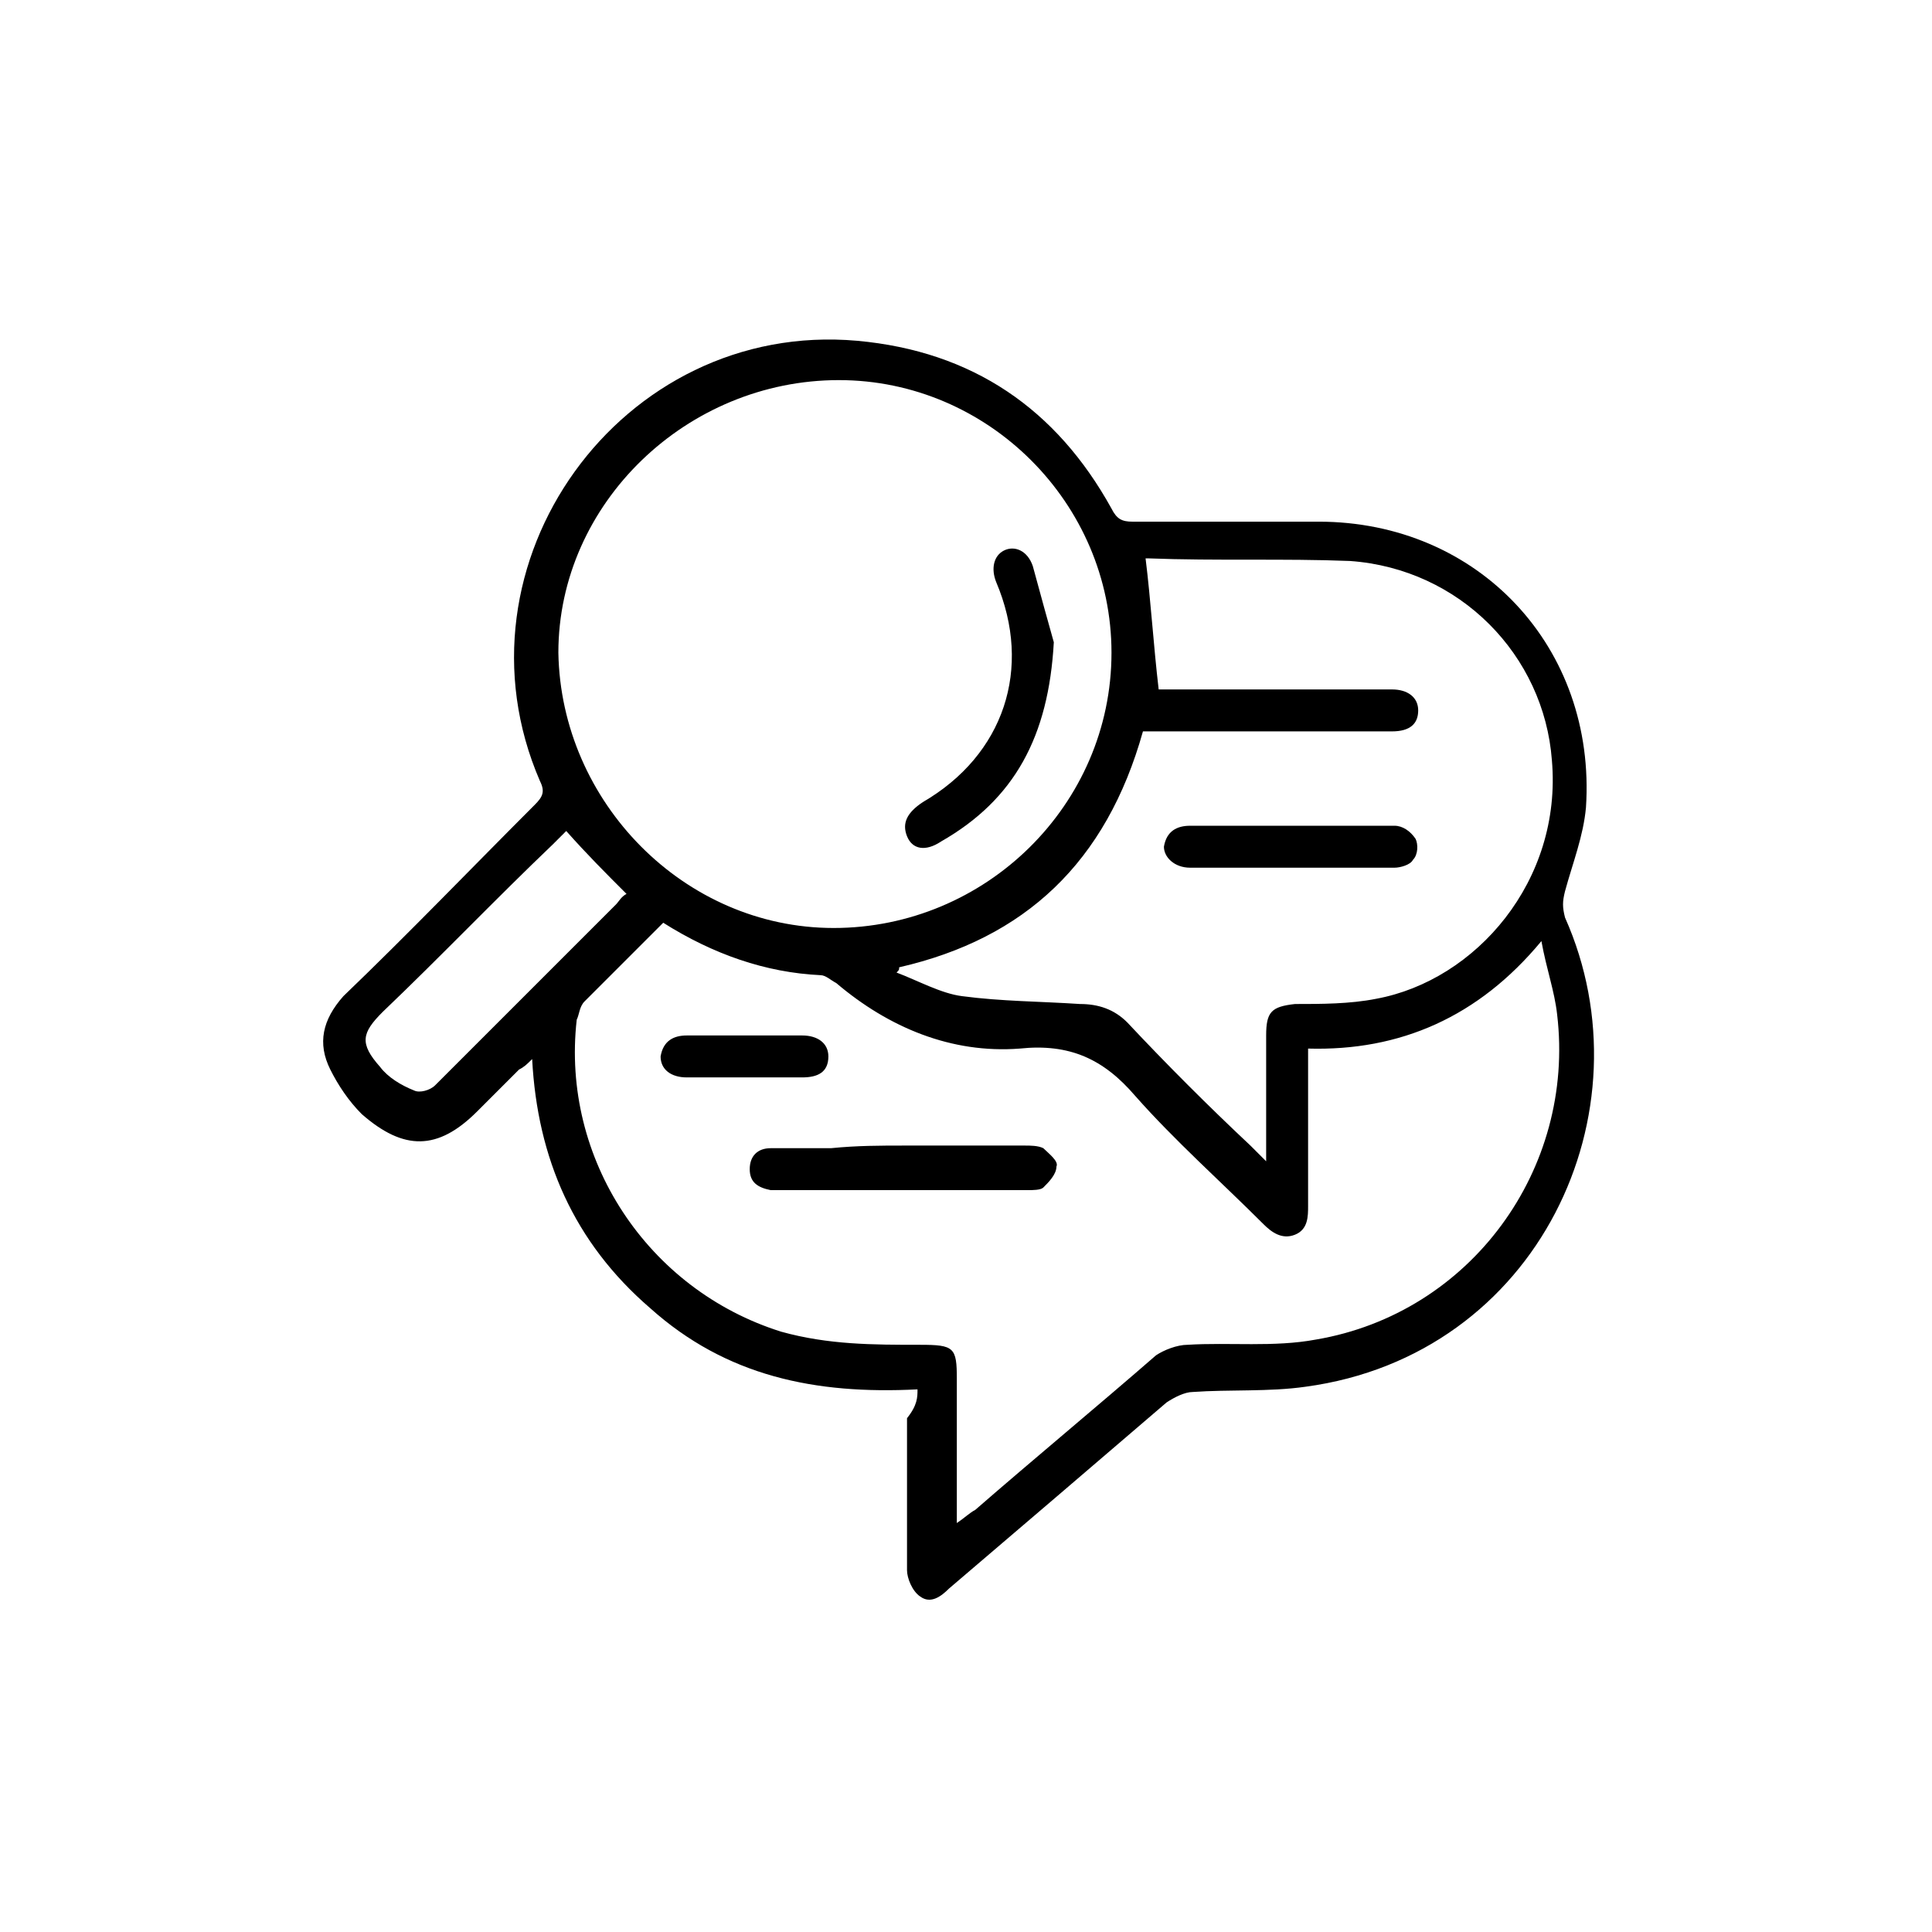
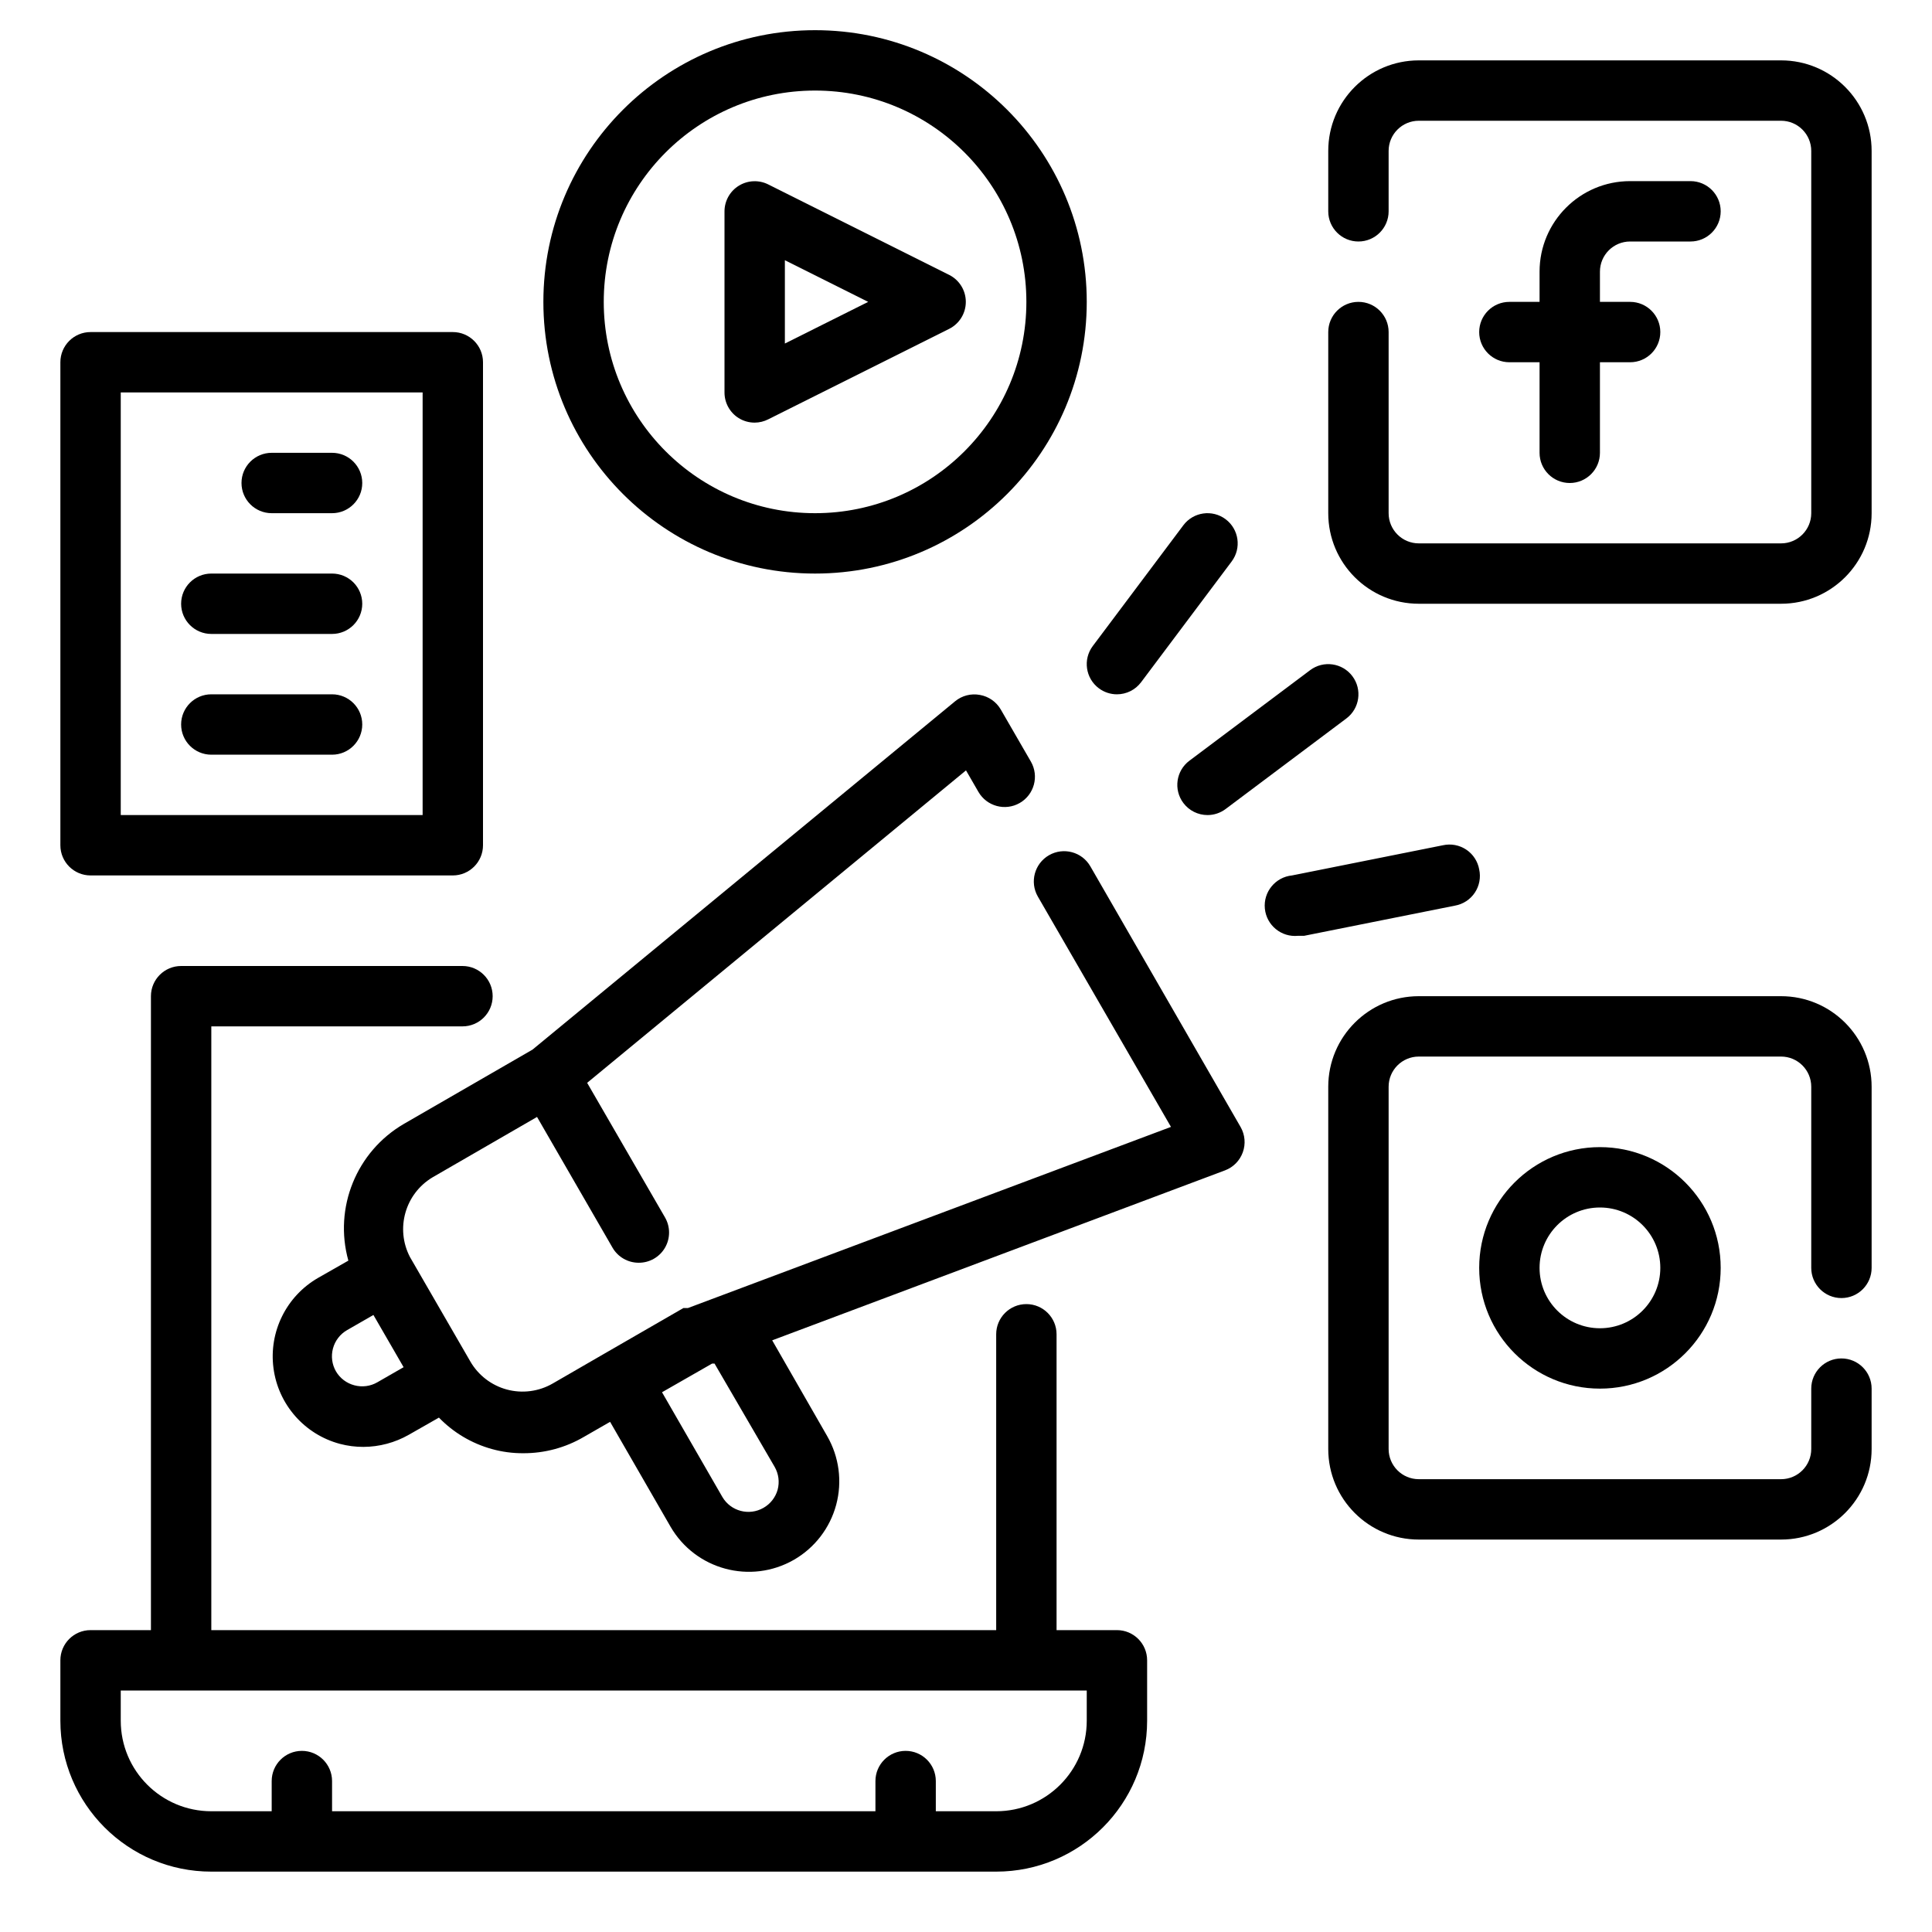
- <svg xmlns="http://www.w3.org/2000/svg" version="1.1" id="Слой_1" x="0px" y="0px" viewBox="0 0 73.7 73.7" style="enable-background:new 0 0 73.7 73.7;" xml:space="preserve">
-   <g>
-     <g>
-       <path d="M35,53c-3.9,0.2-7.3-0.5-10.2-3.1c-2.9-2.5-4.3-5.7-4.5-9.5c-0.2,0.2-0.3,0.3-0.5,0.4c-0.5,0.5-1,1-1.6,1.6    c-1.5,1.5-2.8,1.5-4.4,0.1c-0.5-0.5-0.9-1.1-1.2-1.7c-0.5-1-0.3-1.9,0.5-2.8c2.5-2.4,4.9-4.9,7.3-7.3c0.3-0.3,0.4-0.5,0.2-0.9    c-3.6-8.3,3.1-17.6,12.1-16.8c4.4,0.4,7.6,2.6,9.7,6.4c0.2,0.4,0.4,0.5,0.8,0.5c2.4,0,4.7,0,7.1,0c6.1,0,10.6,4.8,10.2,10.9    c-0.1,1.1-0.5,2.1-0.8,3.2c-0.1,0.4-0.1,0.6,0,1c3.3,7.4-1,16.7-9.9,17.9c-1.4,0.2-2.9,0.1-4.3,0.2c-0.3,0-0.7,0.2-1,0.4    c-2.8,2.4-5.6,4.8-8.3,7.1c-0.3,0.3-0.7,0.6-1.1,0.3c-0.3-0.2-0.5-0.7-0.5-1c0-1.9,0-3.9,0-5.8C35,53.6,35,53.3,35,53z M25.3,35.2    c-1,1-2,2-3,3c-0.2,0.2-0.2,0.5-0.3,0.7c-0.6,5.3,2.7,10.3,7.8,11.9c1.8,0.5,3.5,0.5,5.3,0.5c1.3,0,1.4,0.1,1.4,1.3    c0,1.6,0,3.2,0,4.9c0,0.2,0,0.4,0,0.6c0.3-0.2,0.5-0.4,0.7-0.5c2.3-2,4.6-3.9,6.9-5.9c0.3-0.2,0.8-0.4,1.2-0.4    c1.6-0.1,3.3,0.1,4.9-0.2c5.9-1,9.9-6.5,9.2-12.4c-0.1-0.9-0.4-1.7-0.6-2.8c-2.4,2.9-5.4,4.2-8.9,4.1c0,2.1,0,4.1,0,6    c0,0.4,0,0.9-0.5,1.1c-0.5,0.2-0.9-0.1-1.2-0.4c-1.6-1.6-3.4-3.2-4.9-4.9c-1.2-1.4-2.5-2-4.4-1.8c-2.6,0.2-5-0.8-7-2.5    c-0.2-0.1-0.4-0.3-0.6-0.3C29.2,37.1,27.2,36.4,25.3,35.2z M31.8,35.4c5.8,0,10.6-4.7,10.6-10.5c0-5.7-4.7-10.4-10.4-10.4    c-5.8,0-10.7,4.7-10.7,10.4C21.4,30.6,26.1,35.4,31.8,35.4z M34.3,36.9c0,0.1,0,0.1-0.1,0.2c0.8,0.3,1.7,0.8,2.5,0.9    c1.5,0.2,3,0.2,4.5,0.3c0.7,0,1.3,0.2,1.8,0.7c1.5,1.6,3.1,3.2,4.7,4.7c0.2,0.2,0.3,0.3,0.6,0.6c0-1.7,0-3.2,0-4.8    c0-0.9,0.2-1.1,1.1-1.2c1,0,2.1,0,3.1-0.2c3.8-0.7,7.1-4.5,6.7-9.1c-0.3-4-3.5-7.3-7.7-7.6c-2.5-0.1-5.1,0-7.7-0.1    c-0.1,0-0.1,0-0.1,0c0.2,1.6,0.3,3.3,0.5,5c0.1,0,0.4,0,0.6,0c2.7,0,5.4,0,8,0c0.1,0,0.2,0,0.3,0c0.6,0,1,0.3,1,0.8    c0,0.5-0.3,0.8-1,0.8c-2.9,0-5.8,0-8.8,0c-0.2,0-0.5,0-0.7,0C42.2,32.9,39.1,35.8,34.3,36.9z M21.6,31.7c-0.2,0.2-0.3,0.3-0.5,0.5    c-2.2,2.1-4.3,4.3-6.5,6.4c-0.8,0.8-0.9,1.2-0.1,2.1c0.3,0.4,0.8,0.7,1.3,0.9c0.2,0.1,0.6,0,0.8-0.2c2.3-2.3,4.6-4.6,6.9-6.9    c0.1-0.1,0.2-0.3,0.4-0.4C23.1,33.3,22.4,32.6,21.6,31.7z" />
-       <path d="M34.5,43.7c1.5,0,3.1,0,4.6,0c0.2,0,0.5,0,0.7,0.1c0.2,0.2,0.6,0.5,0.5,0.7c0,0.3-0.3,0.6-0.5,0.8    c-0.1,0.1-0.4,0.1-0.6,0.1c-3.1,0-6.3,0-9.4,0c-0.1,0-0.3,0-0.4,0c-0.5-0.1-0.8-0.3-0.8-0.8c0-0.5,0.3-0.8,0.8-0.8    c0.8,0,1.6,0,2.3,0C32.7,43.7,33.6,43.7,34.5,43.7z" />
-       <path d="M28.4,41.1c-0.7,0-1.5,0-2.2,0c-0.6,0-1-0.3-1-0.8c0.1-0.6,0.5-0.8,1-0.8c1.5,0,2.9,0,4.4,0c0.6,0,1,0.3,1,0.8    c0,0.6-0.4,0.8-1,0.8C29.9,41.1,29.1,41.1,28.4,41.1C28.4,41.1,28.4,41.1,28.4,41.1z" />
-       <path d="M40.2,24.5c-0.2,3.6-1.5,6-4.3,7.6c-0.6,0.4-1.1,0.3-1.3-0.2c-0.2-0.5,0-0.9,0.6-1.3c3.1-1.8,4.2-5.1,2.8-8.4    c-0.2-0.5-0.1-1,0.3-1.2c0.4-0.2,0.9,0,1.1,0.6C39.7,22.7,40,23.8,40.2,24.5z" />
-       <path d="M49.3,31.5c1.3,0,2.6,0,3.9,0c0.3,0,0.6,0.2,0.8,0.5c0.1,0.2,0.1,0.6-0.1,0.8c-0.1,0.2-0.5,0.3-0.7,0.3    c-2.6,0-5.2,0-7.8,0c-0.6,0-1-0.4-1-0.8c0.1-0.6,0.5-0.8,1-0.8C46.7,31.5,48,31.5,49.3,31.5z" />
-     </g>
-   </g>
+ <svg xmlns="http://www.w3.org/2000/svg" height="512" viewBox="0 0 64 64" width="512">
+   <path d="m37 54h-2v-9.8a1 1 0 0 0 -2 0v9.8h-26v-20h8.32a1 1 0 0 0 0-2h-9.32a1 1 0 0 0 -1 1v21h-2a1 1 0 0 0 -1 1v2a5 5 0 0 0 5 5h26a5 5 0 0 0 5-5v-2a1 1 0 0 0 -1-1zm-1 3a3 3 0 0 1 -3 3h-2v-1a1 1 0 0 0 -2 0v1h-18v-1a1 1 0 0 0 -2 0v1h-2a3 3 0 0 1 -3-3v-1h32z" />
+   <path d="m54 8h2a1 1 0 0 0 0-2h-2a3 3 0 0 0 -3 3v1h-1a1 1 0 0 0 0 2h1v3a1 1 0 0 0 2 0v-3h1a1 1 0 0 0 0-2h-1v-1a1 1 0 0 1 1-1z" />
+   <path d="m59 2h-12a3 3 0 0 0 -3 3v2a1 1 0 0 0 2 0v-2a1 1 0 0 1 1-1h12a1 1 0 0 1 1 1v12a1 1 0 0 1 -1 1h-12a1 1 0 0 1 -1-1v-6a1 1 0 0 0 -2 0v6a3 3 0 0 0 3 3h12a3 3 0 0 0 3-3v-12a3 3 0 0 0 -3-3z" />
+   <path d="m49 42a4 4 0 1 0 4-4 4 4 0 0 0 -4 4zm6 0a2 2 0 1 1 -2-2 2 2 0 0 1 2 2z" />
+   <path d="m59 33h-12a3 3 0 0 0 -3 3v12a3 3 0 0 0 3 3h12a3 3 0 0 0 3-3v-2a1 1 0 0 0 -2 0v2a1 1 0 0 1 -1 1h-12a1 1 0 0 1 -1-1v-12a1 1 0 0 1 1-1h12a1 1 0 0 1 1 1v6a1 1 0 0 0 2 0v-6a3 3 0 0 0 -3-3z" />
+   <path d="m24.47 13.85a1 1 0 0 0 .53.15 1 1 0 0 0 .45-.11l6-3a1 1 0 0 0 0-1.78l-6-3a1 1 0 0 0 -1.45.89v6a1 1 0 0 0 .47.85zm1.53-5.23 2.76 1.38-2.76 1.38z" />
+   <path d="m27 19a9 9 0 1 0 -9-9 9 9 0 0 0 9 9zm0-16a7 7 0 1 1 -7 7 7 7 0 0 1 7-7z" />
+   <path d="m37 23a1 1 0 0 0 .8-.4l3-4a1 1 0 0 0 -1.6-1.2l-3 4a1 1 0 0 0 .2 1.4 1 1 0 0 0 .6.2z" />
+   <path d="m39.2 26.6a1 1 0 0 0 .8.4 1 1 0 0 0 .6-.2l4-3a1 1 0 1 0 -1.2-1.6l-4 3a1 1 0 0 0 -.2 1.4z" />
+   <path d="m49 28.8a1 1 0 0 0 -1.2-.8l-5 1a1 1 0 0 0 .2 2h.2l5-1a1 1 0 0 0 .8-1.2z" />
+   <path d="m3 29h12a1 1 0 0 0 1-1v-16a1 1 0 0 0 -1-1h-12a1 1 0 0 0 -1 1v16a1 1 0 0 0 1 1zm1-16h10v14h-10z" />
+   <path d="m11 15h-2a1 1 0 0 0 0 2h2a1 1 0 0 0 0-2z" />
+   <path d="m11 19h-4a1 1 0 0 0 0 2h4a1 1 0 0 0 0-2z" />
+   <path d="m11 23h-4a1 1 0 0 0 0 2h4a1 1 0 0 0 0-2z" />
+   <path d="m36.12 28.7a1 1 0 0 0 -1.74 1l4.41 7.63-16 6s0 0-.07 0h-.08l-2.6 1.5-1.73 1a2 2 0 0 1 -1.52.2 2 2 0 0 1 -1.21-.93l-2-3.46a2 2 0 0 1 .75-2.64l3.46-2 2.5 4.33a1 1 0 0 0 .87.5 1 1 0 0 0 .87-1.5l-2.58-4.46 12.55-10.35.41.71a1 1 0 1 0 1.74-1l-1-1.73a1 1 0 0 0 -.69-.48 1 1 0 0 0 -.82.21l-14 11.54-4.26 2.46a4 4 0 0 0 -1.84 4.53l-1 .57a3 3 0 0 0 .72 5.5 3 3 0 0 0 .78.1 3.06 3.06 0 0 0 1.5-.4l1-.57a3.88 3.88 0 0 0 1.75 1.04 3.79 3.79 0 0 0 1.05.14 3.94 3.94 0 0 0 2-.54l.87-.5 2 3.47a3 3 0 0 0 4.09 1.1 3 3 0 0 0 1.1-4.1l-1.82-3.17 15-5.63a1 1 0 0 0 .59-.6 1 1 0 0 0 -.07-.83zm-23.62 17.09a1 1 0 0 1 -.76.1 1 1 0 0 1 -.61-.46 1 1 0 0 1 -.1-.76 1 1 0 0 1 .47-.61l.87-.5 1 1.73zm13.16 2.8a1 1 0 0 1 .1.76 1 1 0 0 1 -.47.6 1 1 0 0 1 -1.36-.36l-2-3.47 1.66-.95h.08z" />
</svg>
